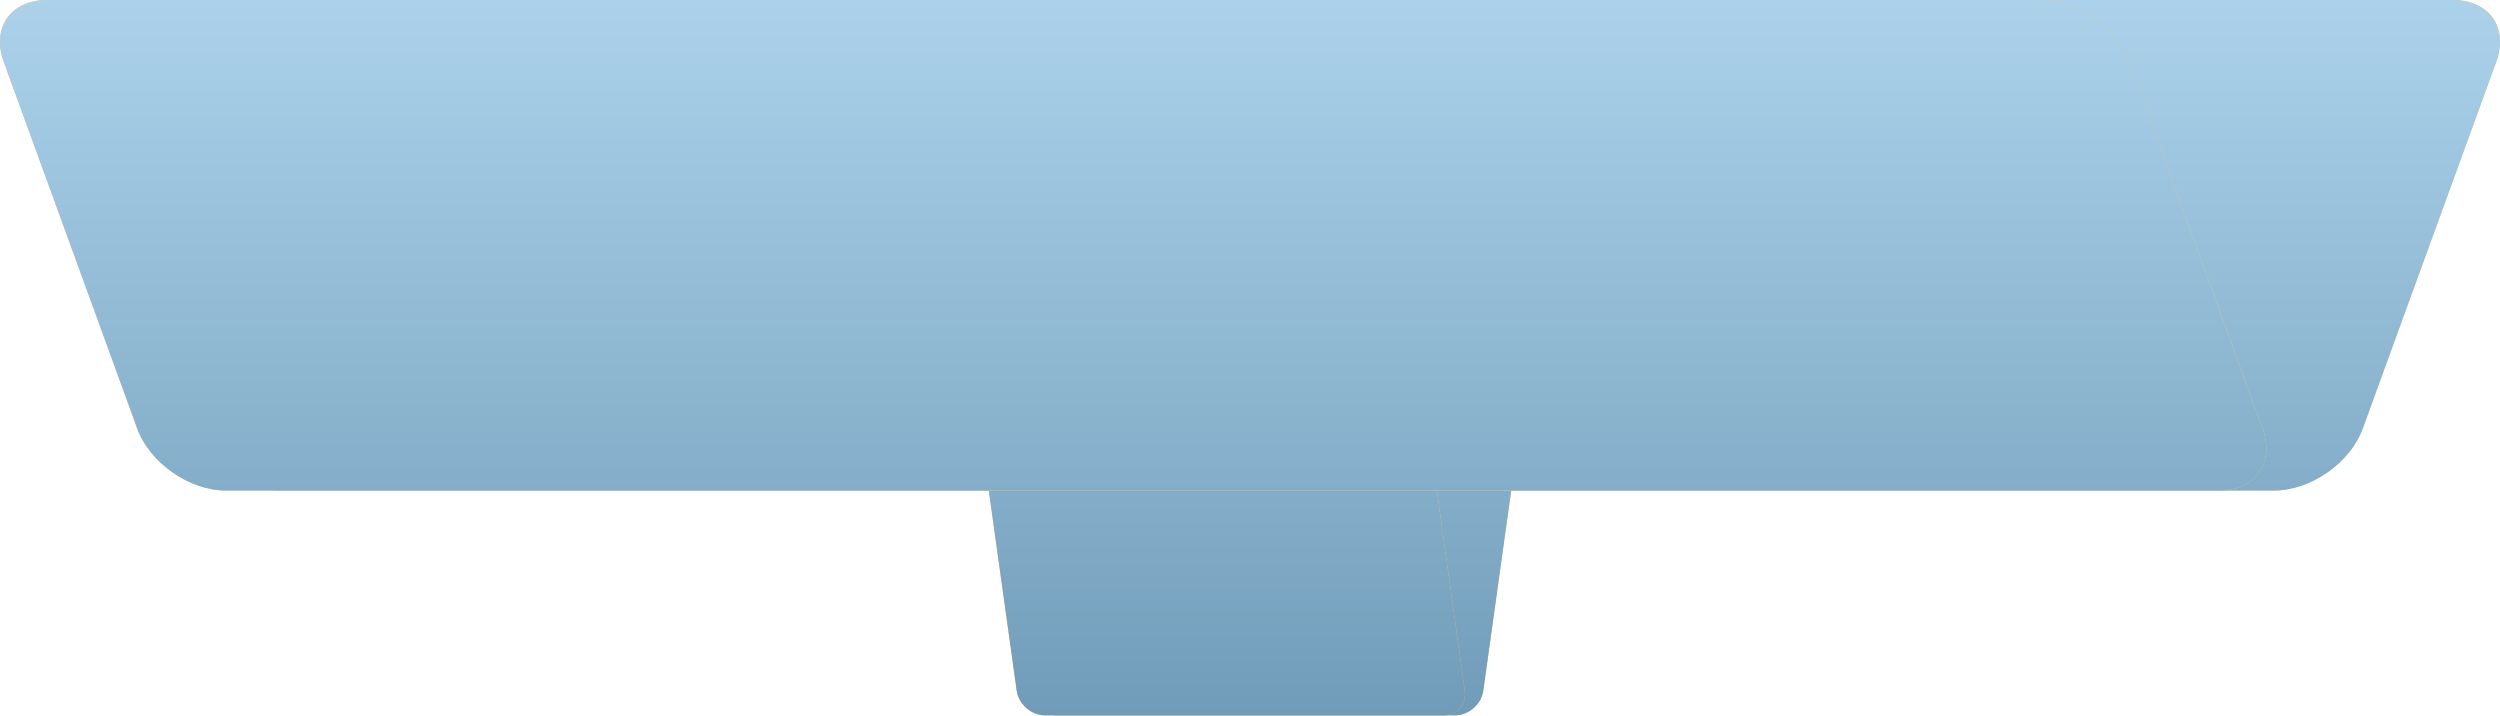
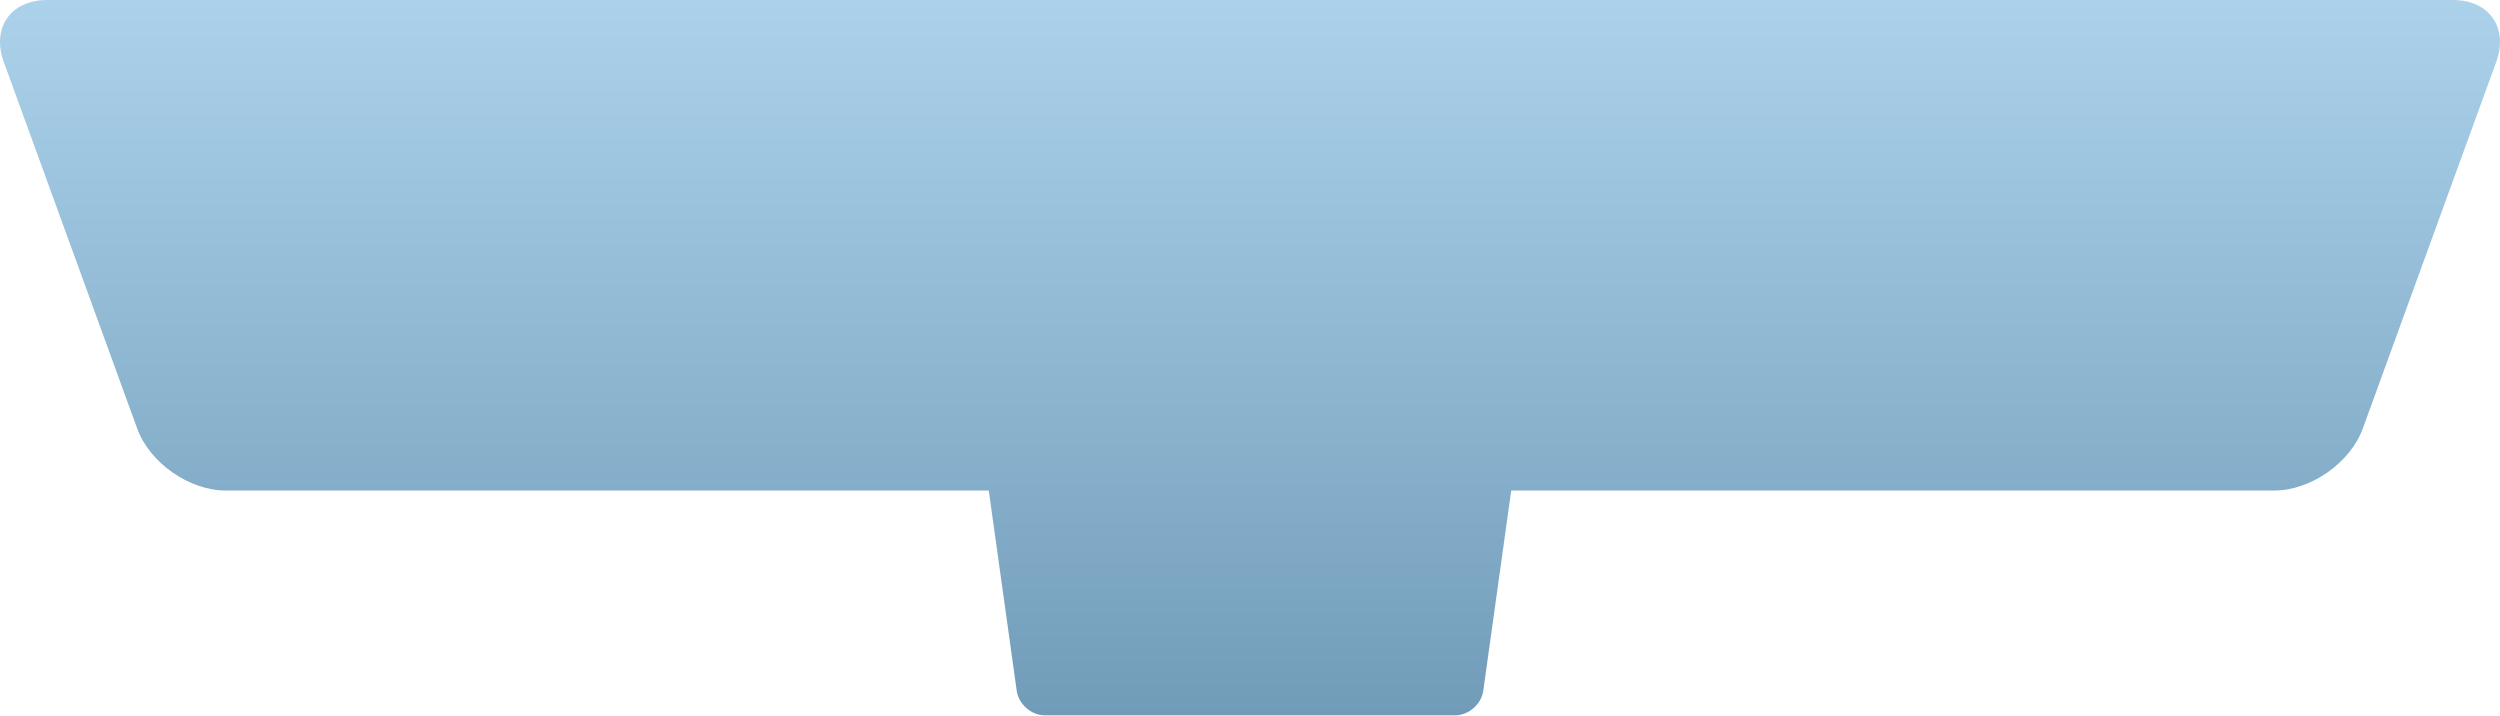
- <svg xmlns="http://www.w3.org/2000/svg" preserveAspectRatio="none" overflow="visible" style="display: block;" width="209.684" height="60" viewBox="0 0 209.684 60" fill="none">
-   <g id="Vector">
-     <path d="M89.405 39.448C89.565 38.304 90.631 37.377 91.786 37.377H125.186C126.341 37.377 127.148 38.304 126.988 39.448L124.409 57.929C124.25 59.073 123.184 60 122.029 60H88.629C87.474 60 86.667 59.073 86.826 57.929L89.405 39.448Z" fill="url(#paint0_linear_0_69)" />
-     <path d="M89.405 39.448C89.565 38.304 90.631 37.377 91.786 37.377H125.186C126.341 37.377 127.148 38.304 126.988 39.448L124.409 57.929C124.25 59.073 123.184 60 122.029 60H88.629C87.474 60 86.667 59.073 86.826 57.929L89.405 39.448Z" fill="url(#paint1_linear_0_69)" />
-     <path d="M120.278 39.448C120.119 38.304 119.053 37.377 117.898 37.377H84.497C83.342 37.377 82.535 38.304 82.695 39.448L85.274 57.929C85.434 59.073 86.5 60 87.655 60H121.055C122.21 60 123.017 59.073 122.857 57.929L120.278 39.448Z" fill="url(#paint2_linear_0_69)" />
-     <path d="M120.278 39.448C120.119 38.304 119.053 37.377 117.898 37.377H84.497C83.342 37.377 82.535 38.304 82.695 39.448L85.274 57.929C85.434 59.073 86.5 60 87.655 60H121.055C122.21 60 123.017 59.073 122.857 57.929L120.278 39.448Z" fill="url(#paint3_linear_0_69)" />
-     <path d="M31.108 5.193C32.152 2.325 35.473 0 38.525 0H205.731C208.784 0 210.412 2.325 209.368 5.193L198.173 35.949C197.13 38.817 193.809 41.142 190.757 41.142H23.55C20.498 41.142 18.87 38.817 19.914 35.949L31.108 5.193Z" fill="url(#paint4_linear_0_69)" />
-     <path d="M31.108 5.193C32.152 2.325 35.473 0 38.525 0H205.731C208.784 0 210.412 2.325 209.368 5.193L198.173 35.949C197.13 38.817 193.809 41.142 190.757 41.142H23.55C20.498 41.142 18.87 38.817 19.914 35.949L31.108 5.193Z" fill="url(#paint5_linear_0_69)" />
-     <path d="M178.575 5.193C177.531 2.325 174.211 0 171.158 0H3.952C0.9 0 -0.728 2.325 0.316 5.193L11.51 35.949C12.554 38.817 15.875 41.142 18.927 41.142H186.133C189.185 41.142 190.813 38.817 189.769 35.949L178.575 5.193Z" fill="url(#paint6_linear_0_69)" />
-     <path d="M178.575 5.193C177.531 2.325 174.211 0 171.158 0H3.952C0.9 0 -0.728 2.325 0.316 5.193L11.51 35.949C12.554 38.817 15.875 41.142 18.927 41.142H186.133C189.185 41.142 190.813 38.817 189.769 35.949L178.575 5.193Z" fill="url(#paint7_linear_0_69)" />
-   </g>
+ <svg xmlns="http://www.w3.org/2000/svg" width="209.684" height="60" viewBox="0 0 209.684 60" fill="none">
+   <path d="M3.952 0H205.731C208.784 0 210.412 2.325 209.368 5.193L198.173 35.949C197.13 38.817 193.809 41.142 190.757 41.142H18.927C15.875 41.142 12.554 38.817 11.51 35.949L0.316 5.193C-0.728 2.325 0.9 0 3.952 0Z M84.497 37.377H125.186C126.341 37.377 127.148 38.304 126.988 39.448L124.409 57.929C124.25 59.073 123.184 60 122.029 60H87.655C86.5 60 85.434 59.073 85.274 57.929L82.695 39.448C82.535 38.304 83.342 37.377 84.497 37.377Z" fill="url(#fill)" />
  <defs>
-     <linearGradient id="paint0_linear_0_69" x1="104.842" y1="0" x2="104.842" y2="60" gradientUnits="userSpaceOnUse">
-       <stop stop-color="#F5C04E" />
-       <stop offset="0.495" stop-color="#FFDA89" />
-       <stop offset="1" stop-color="#F5C04E" />
-     </linearGradient>
-     <linearGradient id="paint1_linear_0_69" x1="104.842" y1="0" x2="104.842" y2="60" gradientUnits="userSpaceOnUse">
-       <stop stop-color="#ACD2EB" />
-       <stop offset="1" stop-color="#719CB9" />
-     </linearGradient>
-     <linearGradient id="paint2_linear_0_69" x1="104.842" y1="0" x2="104.842" y2="60" gradientUnits="userSpaceOnUse">
-       <stop stop-color="#F5C04E" />
-       <stop offset="0.495" stop-color="#FFDA89" />
-       <stop offset="1" stop-color="#F5C04E" />
-     </linearGradient>
-     <linearGradient id="paint3_linear_0_69" x1="104.842" y1="0" x2="104.842" y2="60" gradientUnits="userSpaceOnUse">
-       <stop stop-color="#ACD2EB" />
-       <stop offset="1" stop-color="#719CB9" />
-     </linearGradient>
-     <linearGradient id="paint4_linear_0_69" x1="104.842" y1="0" x2="104.842" y2="60" gradientUnits="userSpaceOnUse">
-       <stop stop-color="#F5C04E" />
-       <stop offset="0.495" stop-color="#FFDA89" />
-       <stop offset="1" stop-color="#F5C04E" />
-     </linearGradient>
-     <linearGradient id="paint5_linear_0_69" x1="104.842" y1="0" x2="104.842" y2="60" gradientUnits="userSpaceOnUse">
-       <stop stop-color="#ACD2EB" />
-       <stop offset="1" stop-color="#719CB9" />
-     </linearGradient>
-     <linearGradient id="paint6_linear_0_69" x1="104.842" y1="0" x2="104.842" y2="60" gradientUnits="userSpaceOnUse">
-       <stop stop-color="#F5C04E" />
-       <stop offset="0.495" stop-color="#FFDA89" />
-       <stop offset="1" stop-color="#F5C04E" />
-     </linearGradient>
-     <linearGradient id="paint7_linear_0_69" x1="104.842" y1="0" x2="104.842" y2="60" gradientUnits="userSpaceOnUse">
+     <linearGradient id="fill" x1="104.842" y1="0" x2="104.842" y2="60" gradientUnits="userSpaceOnUse">
      <stop stop-color="#ACD2EB" />
      <stop offset="1" stop-color="#719CB9" />
    </linearGradient>
  </defs>
</svg>
